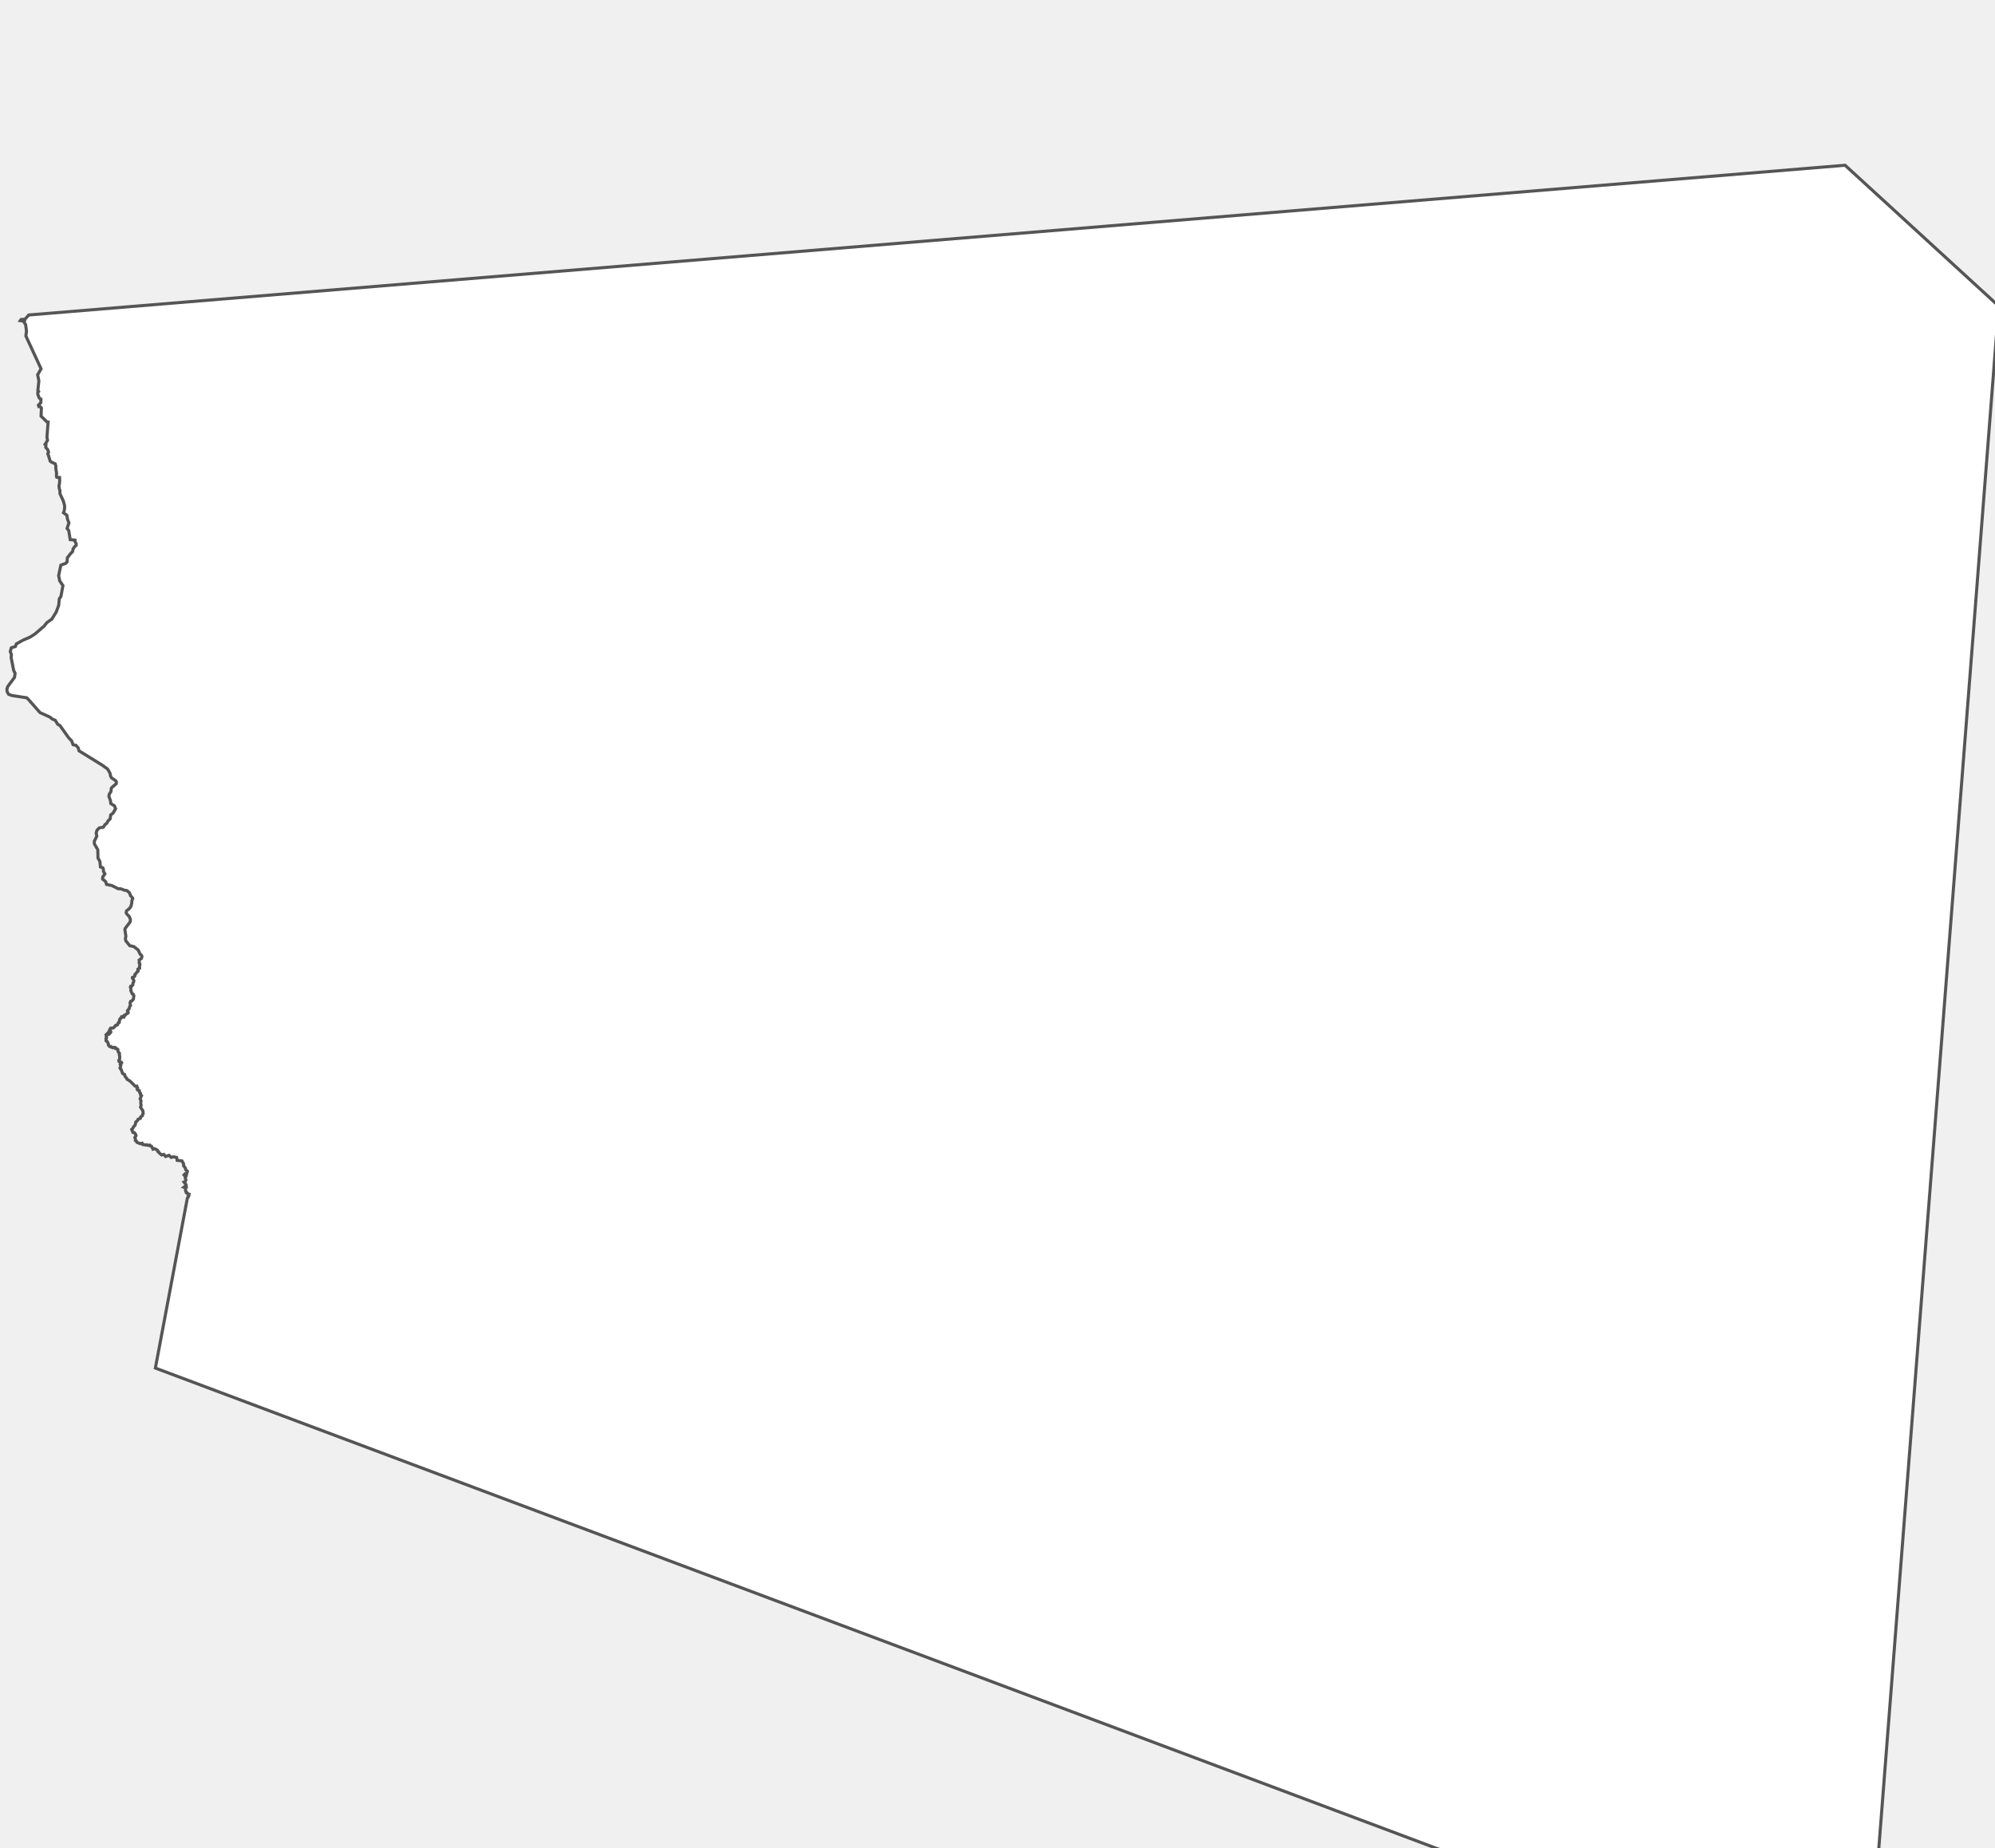
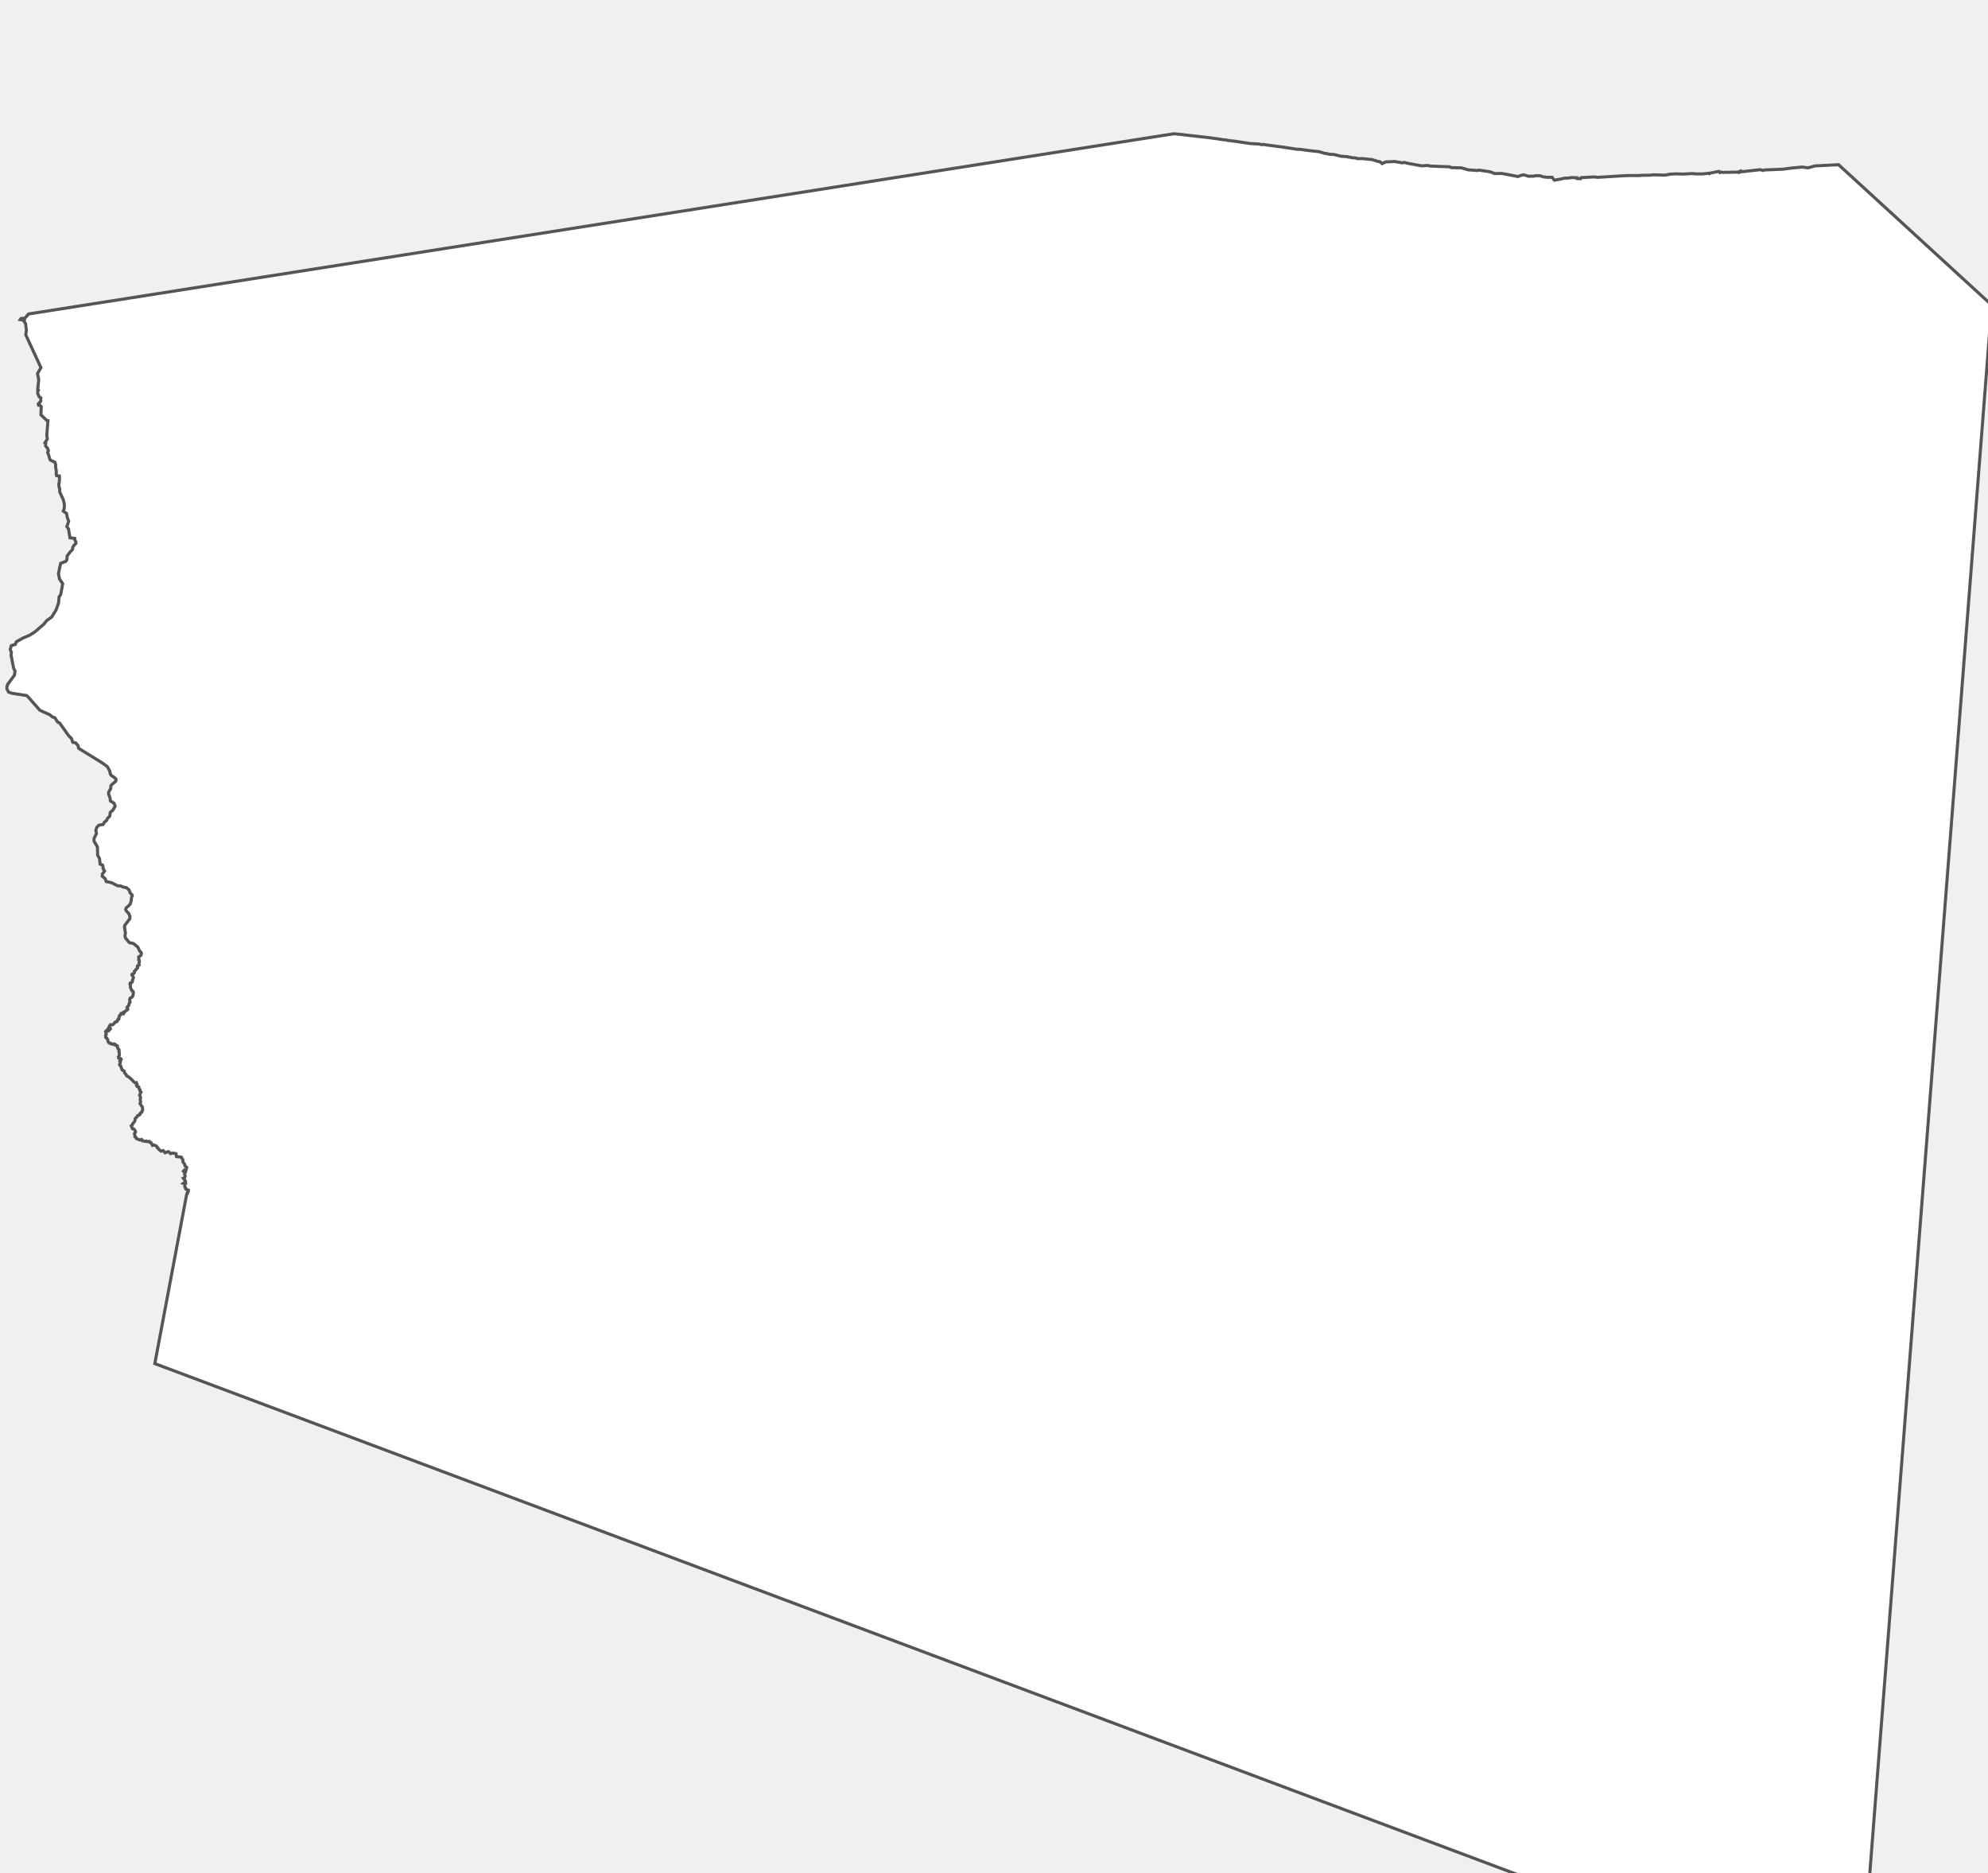
<svg xmlns="http://www.w3.org/2000/svg" version="1.1" baseProfile="full">
-   <polygon fill="#FFFFFF" stroke="#555555" stroke-width="1px" points="     9.34,102.16     8.08,103.56 6.86,103.62 6.59,104 7.94,104.19 7.85,104.59 8.31,105.28 8.59,107.38 8.39,108.97 13.32,119.63 12.21,121.55 12.61,123.55 12.28,126.6 12.51,126.97 12.27,127.21 12.28,128 12.74,129.12 13.28,129.45 13.25,130.59 12.45,131.42 12.6,131.88 13.01,131.88 13.43,132.35 13.32,134.98 15.23,136.84 15.6,136.89 15.23,141.76 15.41,142.83 14.63,144.1 14.91,144.26 14.82,145.09 15.5,145.89 15.75,146.66 15.49,147.19 15.72,147.75 16.27,149.56 16.6,149.83 17.89,150.43 18.12,151.2 18.09,151.93 18.34,153.37 18.3,154.32 18.41,154.79 18.56,154.84 19.32,154.88 19.36,155.81 19.28,156.93 19.13,157.55 19.23,158.52 19.43,159.07 19.45,160.13 20.56,162.53 20.91,163.82 20.97,164.59 20.83,165.73 20.59,166.31 21.67,167.09 21.89,168.38 22.36,169.62 21.76,171.36 22.3,172.12 22.76,175.01 24.31,175.19 24.31,175.59 24.71,176.35 24.72,176.84 24.18,177.33 23.7,178.05 23.56,178.87 22.81,179.65 21.85,180.91 21.76,182.19 21.35,182.71 19.73,183.31 19.02,186.69 19.37,188.41 20.41,189.94 19.77,193.43 19.22,194.24 19.05,196.28 18.24,198.5 16.81,200.81 15.21,201.93 14.32,203.06 11.33,205.64 9.71,206.67 7.44,207.65 5.3,208.85 5,209.69 3.67,210.11 3.33,211.33 3.71,212.3 3.61,213.27 4.43,217.43 4.9,218.4 4.7,219.72 2.51,222.68 2.23,223.57 2.29,224.28 2.79,225.19 3.81,225.58 8.68,226.33 9.13,226.76 12.99,231.14 16.17,232.57 16.97,233.23 17.91,233.61 18.71,234.91 19.45,235.33 22.26,239.29 23.26,240.33 23.69,241.54 24.65,241.75 25.38,242.59 25.62,243.53 33.16,248.18 34.82,249.37      35.13,249.81     35.71,250.87 35.86,251.73 36.16,252.29 37.52,253.22 37.76,253.65 37.69,254.2 36.22,255.47 36.1,255.68 36,256.7 35.44,257.58 35.32,258.3 35.82,259.66 35.93,260.62 37.13,261.39 37.48,262.32 36.68,263.72 35.89,264.34 35.72,265.6 35.01,266.29 34.66,267 34.01,267.51 33.54,268.29 32.2,268.52 31.46,269.28 31.2,270.19 31.39,271.23 30.59,272.87 30.61,273.72 31.71,275.59 31.78,278.31 32.41,279.44 32.57,281.19 33.34,281.46 33.55,282.03 33.54,282.62 34.03,283.45 33.33,284.41 33.28,285.14 34.01,285.72 34.29,286.03 34.56,286.86 36.29,287.23 38.31,288.25 39.23,288.29 40.29,288.72 41.19,288.87 41.99,289.58 42.35,290.52 43.02,291.28 43.03,291.55 42.81,291.98 42.7,293.11 42.41,294.1 41.85,294.79 41.06,295.4 40.91,295.92 41.05,296.36 41.96,297.34 42.28,298.19 42.25,298.97 40.62,301.1 40.5,301.51 40.83,303.65 40.66,304.48 40.83,305.19 42.08,306.73 43.43,307.03 44.83,308.15 45.49,309.55 45.81,309.76 46.04,310.22 45.88,310.84 45.12,311.4 45.19,311.94 45.12,312.34 45.35,312.59 45.37,312.95 45.22,313.4 45.29,314.02 44.73,314.32 44.7,314.45 44.82,314.85 44.78,315 44.34,315.37 44.09,315.77 43.76,316.04 43.74,316.54 43.48,316.83 42.97,317.01 42.93,317.24 43.21,317.58 43.43,318.11 43.27,318.65 43.15,318.83 43.1,319.03 43.09,319.43 42.74,319.85 42.4,319.88 42.28,320.19 42.43,320.49 42.45,321.35 42.9,322.37 43.19,322.46 43.41,322.9 43.27,324.07 42.78,324.65 42.4,324.76 42.18,325.24 42.32,326.13 42.11,326.37 41.85,327.27 41.54,327.52 41.32,327.86 41.57,328.29 41.55,328.54 40.9,328.94 40.6,329.29 40.21,329.34 40.12,329.46 40.24,329.8 40.18,329.91 39.49,329.77 39.4,329.78 39.35,329.9 39.36,330.11 39.29,330.23 38.97,330.41 38.86,330.52 38.79,330.99 38.68,331.12 38.71,331.54 38.69,331.61 38.62,331.71 38.35,331.78 38.24,331.92 38.12,332.38 37.91,332.51 37.49,332.57 37.26,332.91 36.75,333.41 36.63,333.47 35.89,333.47 35.83,333.53 35.74,333.78 35.58,333.96 35.56,334.03 35.61,334.13 35.78,334.28 35.94,334.68 35.92,334.82 35.85,334.91 35.76,334.92 35.62,334.86 35.58,334.61 35.47,334.54 35.32,334.59 35.3,334.68 35.49,335.13 35.48,335.31 35.37,335.45 35.21,335.51 35.1,335.48 34.81,335.21 34.39,335.64 34.54,335.88 34.46,336.18 34.59,336.44 34.58,336.57 34.36,336.89 34.44,337.29 34.39,337.54 34.45,337.66 34.79,337.84 35.12,338.46 35.13,338.88 35.3,339.1 35.36,339.27 35.59,339.45 35.98,339.44 36.15,339.67 36.41,339.68 36.61,339.84 37.14,339.68 37.45,339.82 37.52,340.11 38,340.2 38.23,340.4 38.23,340.77 38.43,341.32 38.74,341.59 38.77,341.76 38.69,342.16 38.82,342.47 38.81,343.53 38.52,343.97 38.61,344.29 39.35,344.52 39.46,344.71 39.38,344.89 39.02,345.05 38.97,345.24 39.18,345.6 39.04,346.16 38.92,346.33 38.95,346.56 39.27,346.85 39.77,348.19 40.41,348.5 40.59,349.18 41.08,349.72 41.23,350.09 42.02,350.53 43.04,351.48 43.62,352.11 43.99,352.36 44.38,352.29 44.65,352.94 44.46,353.25 44.67,353.58 45.2,353.76 45.29,354.36 45.57,354.61 45.56,355.07 45.9,355.37 45.43,356.39 45.75,357.1 45.63,357.73 45.77,358.58 45.57,359.12 46.34,360.28 46.44,361.14 46.2,361.64 46.19,361.87 45.57,362.33 45.51,362.74 44.77,363.04 44.68,363.33 44.01,363.97 43.92,364.66 43.72,365.08 43.32,365.46 43,366.11 42.71,366.34 43.11,367.3 43.6,367.4 43.96,367.89 44.12,368.37 43.73,368.92 43.92,369.4 43.9,369.92 44.26,370.12 44.38,370.49 45.51,370.96 46.09,370.79 46.32,371.24 46.98,371.3 47.28,371.43 47.66,371.3 47.99,371.49 48.55,371.41 48.73,371.7 49.11,371.76 49.62,372.73 50.1,372.56 51.03,373.03 51.19,373.47 51.43,373.55 51.57,373.88 52.41,374.6 53.15,374.42 53.69,375.11 54.79,374.73 55.53,375.4 56.17,375.19 57.28,375.42 57.46,376.37 59,376.52 59.57,377.54 59.53,378.08 60.13,378.89 60.22,379.41 60.77,379.89 60.48,380.98 60,380.76 59.69,381.1 60.24,381.69 60.07,382.02 60.28,382.71 60.1,383.21 59.67,383.4 60.35,384.29 60.41,384.86 60.01,384.81 59.67,385.07 60.02,385.18 60.21,385.62 60.13,386.12 60.44,386.63 60.38,386.8 60.46,386.93 60.81,387 61.08,387.33 61.31,387.35 61.25,387.82 60.99,388 61.04,388.31      60.77,388.59               50.39,443.73     605.27,651.77     648.22,99.27     598.39,53.6     " />
+   <polygon fill="#FFFFFF" stroke="#555555" stroke-width="1px" points="     9.34,102.16     8.08,103.56 6.86,103.62 6.59,104 7.94,104.19 7.85,104.59 8.31,105.28 8.59,107.38 8.39,108.97 13.32,119.63 12.21,121.55 12.61,123.55 12.28,126.6 12.51,126.97 12.27,127.21 12.28,128 12.74,129.12 13.28,129.45 13.25,130.59 12.45,131.42 12.6,131.88 13.01,131.88 13.43,132.35 13.32,134.98 15.23,136.84 15.6,136.89 15.23,141.76 15.41,142.83 14.63,144.1 14.91,144.26 14.82,145.09 15.5,145.89 15.75,146.66 15.49,147.19 15.72,147.75 16.27,149.56 16.6,149.83 17.89,150.43 18.12,151.2 18.09,151.93 18.34,153.37 18.3,154.32 18.41,154.79 18.56,154.84 19.32,154.88 19.36,155.81 19.28,156.93 19.13,157.55 19.23,158.52 19.43,159.07 19.45,160.13 20.56,162.53 20.91,163.82 20.97,164.59 20.83,165.73 20.59,166.31 21.67,167.09 21.89,168.38 22.36,169.62 21.76,171.36 22.3,172.12 22.76,175.01 24.31,175.19 24.31,175.59 24.71,176.35 24.72,176.84 24.18,177.33 23.7,178.05 23.56,178.87 22.81,179.65 21.85,180.91 21.76,182.19 21.35,182.71 19.73,183.31 19.02,186.69 19.37,188.41 20.41,189.94 19.77,193.43 19.22,194.24 19.05,196.28 18.24,198.5 16.81,200.81 15.21,201.93 14.32,203.06 11.33,205.64 9.71,206.67 7.44,207.65 5.3,208.85 5,209.69 3.67,210.11 3.33,211.33 3.71,212.3 3.61,213.27 4.43,217.43 4.9,218.4 4.7,219.72 2.51,222.68 2.23,223.57 2.29,224.28 2.79,225.19 3.81,225.58 8.68,226.33 9.13,226.76 12.99,231.14 16.17,232.57 16.97,233.23 17.91,233.61 18.71,234.91 19.45,235.33 22.26,239.29 23.26,240.33 23.69,241.54 24.65,241.75 25.38,242.59 25.62,243.53 33.16,248.18 34.82,249.37      35.13,249.81     35.71,250.87 35.86,251.73 36.16,252.29 37.52,253.22 37.76,253.65 37.69,254.2 36.22,255.47 36.1,255.68 36,256.7 35.44,257.58 35.32,258.3 35.82,259.66 35.93,260.62 37.13,261.39 37.48,262.32 36.68,263.72 35.89,264.34 35.72,265.6 35.01,266.29 34.66,267 34.01,267.51 33.54,268.29 32.2,268.52 31.46,269.28 31.2,270.19 31.39,271.23 30.59,272.87 30.61,273.72 31.71,275.59 31.78,278.31 32.41,279.44 32.57,281.19 33.34,281.46 33.55,282.03 33.54,282.62 34.03,283.45 33.33,284.41 33.28,285.14 34.01,285.72 34.29,286.03 34.56,286.86 36.29,287.23 38.31,288.25 39.23,288.29 40.29,288.72 41.19,288.87 41.99,289.58 42.35,290.52 43.02,291.28 43.03,291.55 42.81,291.98 42.7,293.11 42.41,294.1 41.85,294.79 41.06,295.4 40.91,295.92 41.05,296.36 41.96,297.34 42.28,298.19 42.25,298.97 40.62,301.1 40.5,301.51 40.83,303.65 40.66,304.48 40.83,305.19 42.08,306.73 43.43,307.03 44.83,308.15 45.49,309.55 45.81,309.76 46.04,310.22 45.88,310.84 45.12,311.4 45.19,311.94 45.12,312.34 45.35,312.59 45.37,312.95 45.22,313.4 45.29,314.02 44.73,314.32 44.7,314.45 44.82,314.85 44.78,315 44.34,315.37 44.09,315.77 43.76,316.04 43.74,316.54 43.48,316.83 42.97,317.01 42.93,317.24 43.21,317.58 43.43,318.11 43.27,318.65 43.15,318.83 43.1,319.03 43.09,319.43 42.74,319.85 42.4,319.88 42.28,320.19 42.43,320.49 42.45,321.35 42.9,322.37 43.19,322.46 43.41,322.9 43.27,324.07 42.78,324.65 42.4,324.76 42.18,325.24 42.32,326.13 42.11,326.37 41.85,327.27 41.54,327.52 41.32,327.86 41.57,328.29 41.55,328.54 40.9,328.94 40.6,329.29 40.21,329.34 40.12,329.46 40.24,329.8 40.18,329.91 39.49,329.77 39.4,329.78 39.35,329.9 39.36,330.11 39.29,330.23 38.97,330.41 38.86,330.52 38.79,330.99 38.68,331.12 38.71,331.54 38.69,331.61 38.62,331.71 38.35,331.78 38.24,331.92 38.12,332.38 37.91,332.51 37.49,332.57 37.26,332.91 36.75,333.41 36.63,333.47 35.89,333.47 35.83,333.53 35.74,333.78 35.58,333.96 35.56,334.03 35.61,334.13 35.78,334.28 35.94,334.68 35.92,334.82 35.85,334.91 35.76,334.92 35.62,334.86 35.58,334.61 35.47,334.54 35.32,334.59 35.3,334.68 35.49,335.13 35.48,335.31 35.37,335.45 35.21,335.51 35.1,335.48 34.81,335.21 34.39,335.64 34.54,335.88 34.46,336.18 34.59,336.44 34.58,336.57 34.36,336.89 34.44,337.29 34.39,337.54 34.45,337.66 34.79,337.84 35.12,338.46 35.13,338.88 35.3,339.1 35.36,339.27 35.59,339.45 35.98,339.44 36.15,339.67 36.41,339.68 36.61,339.84 37.14,339.68 37.45,339.82 37.52,340.11 38,340.2 38.23,340.4 38.23,340.77 38.43,341.32 38.74,341.59 38.77,341.76 38.69,342.16 38.82,342.47 38.81,343.53 38.52,343.97 38.61,344.29 39.35,344.52 39.46,344.71 39.38,344.89 39.02,345.05 38.97,345.24 39.18,345.6 39.04,346.16 38.92,346.33 38.95,346.56 39.27,346.85 39.77,348.19 40.41,348.5 40.59,349.18 41.08,349.72 41.23,350.09 42.02,350.53 43.04,351.48 43.62,352.11 43.99,352.36 44.38,352.29 44.65,352.94 44.46,353.25 44.67,353.58 45.2,353.76 45.29,354.36 45.57,354.61 45.56,355.07 45.9,355.37 45.43,356.39 45.75,357.1 45.63,357.73 45.77,358.58 45.57,359.12 46.34,360.28 46.44,361.14 46.2,361.64 46.19,361.87 45.57,362.33 45.51,362.74 44.77,363.04 44.68,363.33 44.01,363.97 43.92,364.66 43.72,365.08 43.32,365.46 43,366.11 42.71,366.34 43.11,367.3 43.6,367.4 43.96,367.89 44.12,368.37 43.73,368.92 43.92,369.4 43.9,369.92 44.26,370.12 44.38,370.49 45.51,370.96 46.09,370.79 46.32,371.24 46.98,371.3 47.28,371.43 47.66,371.3 47.99,371.49 48.55,371.41 48.73,371.7 49.11,371.76 49.62,372.73 50.1,372.56 51.03,373.03 51.19,373.47 51.43,373.55 51.57,373.88 52.41,374.6 53.15,374.42 53.69,375.11 54.79,374.73 55.53,375.4 56.17,375.19 57.28,375.42 57.46,376.37 59,376.52 59.57,377.54 59.53,378.08 60.13,378.89 60.22,379.41 60.77,379.89 60.48,380.98 60,380.76 59.69,381.1 60.24,381.69 60.07,382.02 60.28,382.71 60.1,383.21 59.67,383.4 60.35,384.29 60.41,384.86 60.01,384.81 59.67,385.07 60.02,385.18 60.21,385.62 60.13,386.12 60.44,386.63 60.38,386.8 60.46,386.93 60.81,387 61.08,387.33 61.31,387.35 61.25,387.82 60.99,388 61.04,388.31      60.77,388.59               50.39,443.73     605.27,651.77     648.22,99.27     598.39,53.6     590.71,53.99 588.43,54.62 586.6,54.36 583.22,54.67 580.31,55.06 574.33,55.3 573.79,55.47 572.95,55.21 566.67,55.9 566.56,55.64 565.91,55.88 565.87,56.11 565.23,56.01 560.57,56.1 560.21,55.99 559.75,56.16 559.45,55.77 556.44,56.36 556.3,56.51 556.03,56.38 554.43,56.58 552.3,56.6 550.65,56.48 547.83,56.65 545.34,56.58 543.63,56.67 541.9,56.99 537.96,56.88 537.08,57.01 534.02,57.05 533.7,57.13 530.4,57.13 530.1,57.11 526.41,57.31 519.92,57.71 518.85,57.57 514.62,57.8 514.4,58.16 513.25,58.09 513.21,57.83 511.5,57.77 510.5,57.94 509.26,57.97 507.35,58.39 505.85,58.62 505.14,57.7 503.62,57.69 502.24,57.55 501.22,57.19 499.71,57.17 499.35,57.32 497.44,57.36 495.99,56.89 495.16,57.02 494.05,57.45 488.75,56.43 486.48,56.48 484.98,55.91 481.38,55.36 480.87,55.49 477.87,55.27 475.63,54.62 472.28,54.55 471.81,54.28 468.22,54.15 465.26,54.02 464.75,53.83 462.69,53.97 458.08,53.13 457.13,52.86 456.4,52.98 453.9,52.56 450.97,52.69 449.81,53.24 449.12,52.63 448.51,52.54 446.6,51.94 443.3,51.6 441.89,51.63 441.15,51.39 439.91,51.31 439.58,51.16 438.82,51.13 438.56,50.99 436.38,50.83 434.15,50.28 432.59,50.19 431.52,49.91 431.26,49.95 429.24,49.34 426.01,49 423.09,48.58 422.27,48.59 417.31,47.84 412.75,47.24 411.17,47 410.54,47.07 409.89,46.88 406.86,46.7 401.91,45.96 399.33,45.65 399.17,45.55 398.02,45.45 396.06,45.14 395.64,45.1 393.35,44.78      382.13,43.51      " />
</svg>
